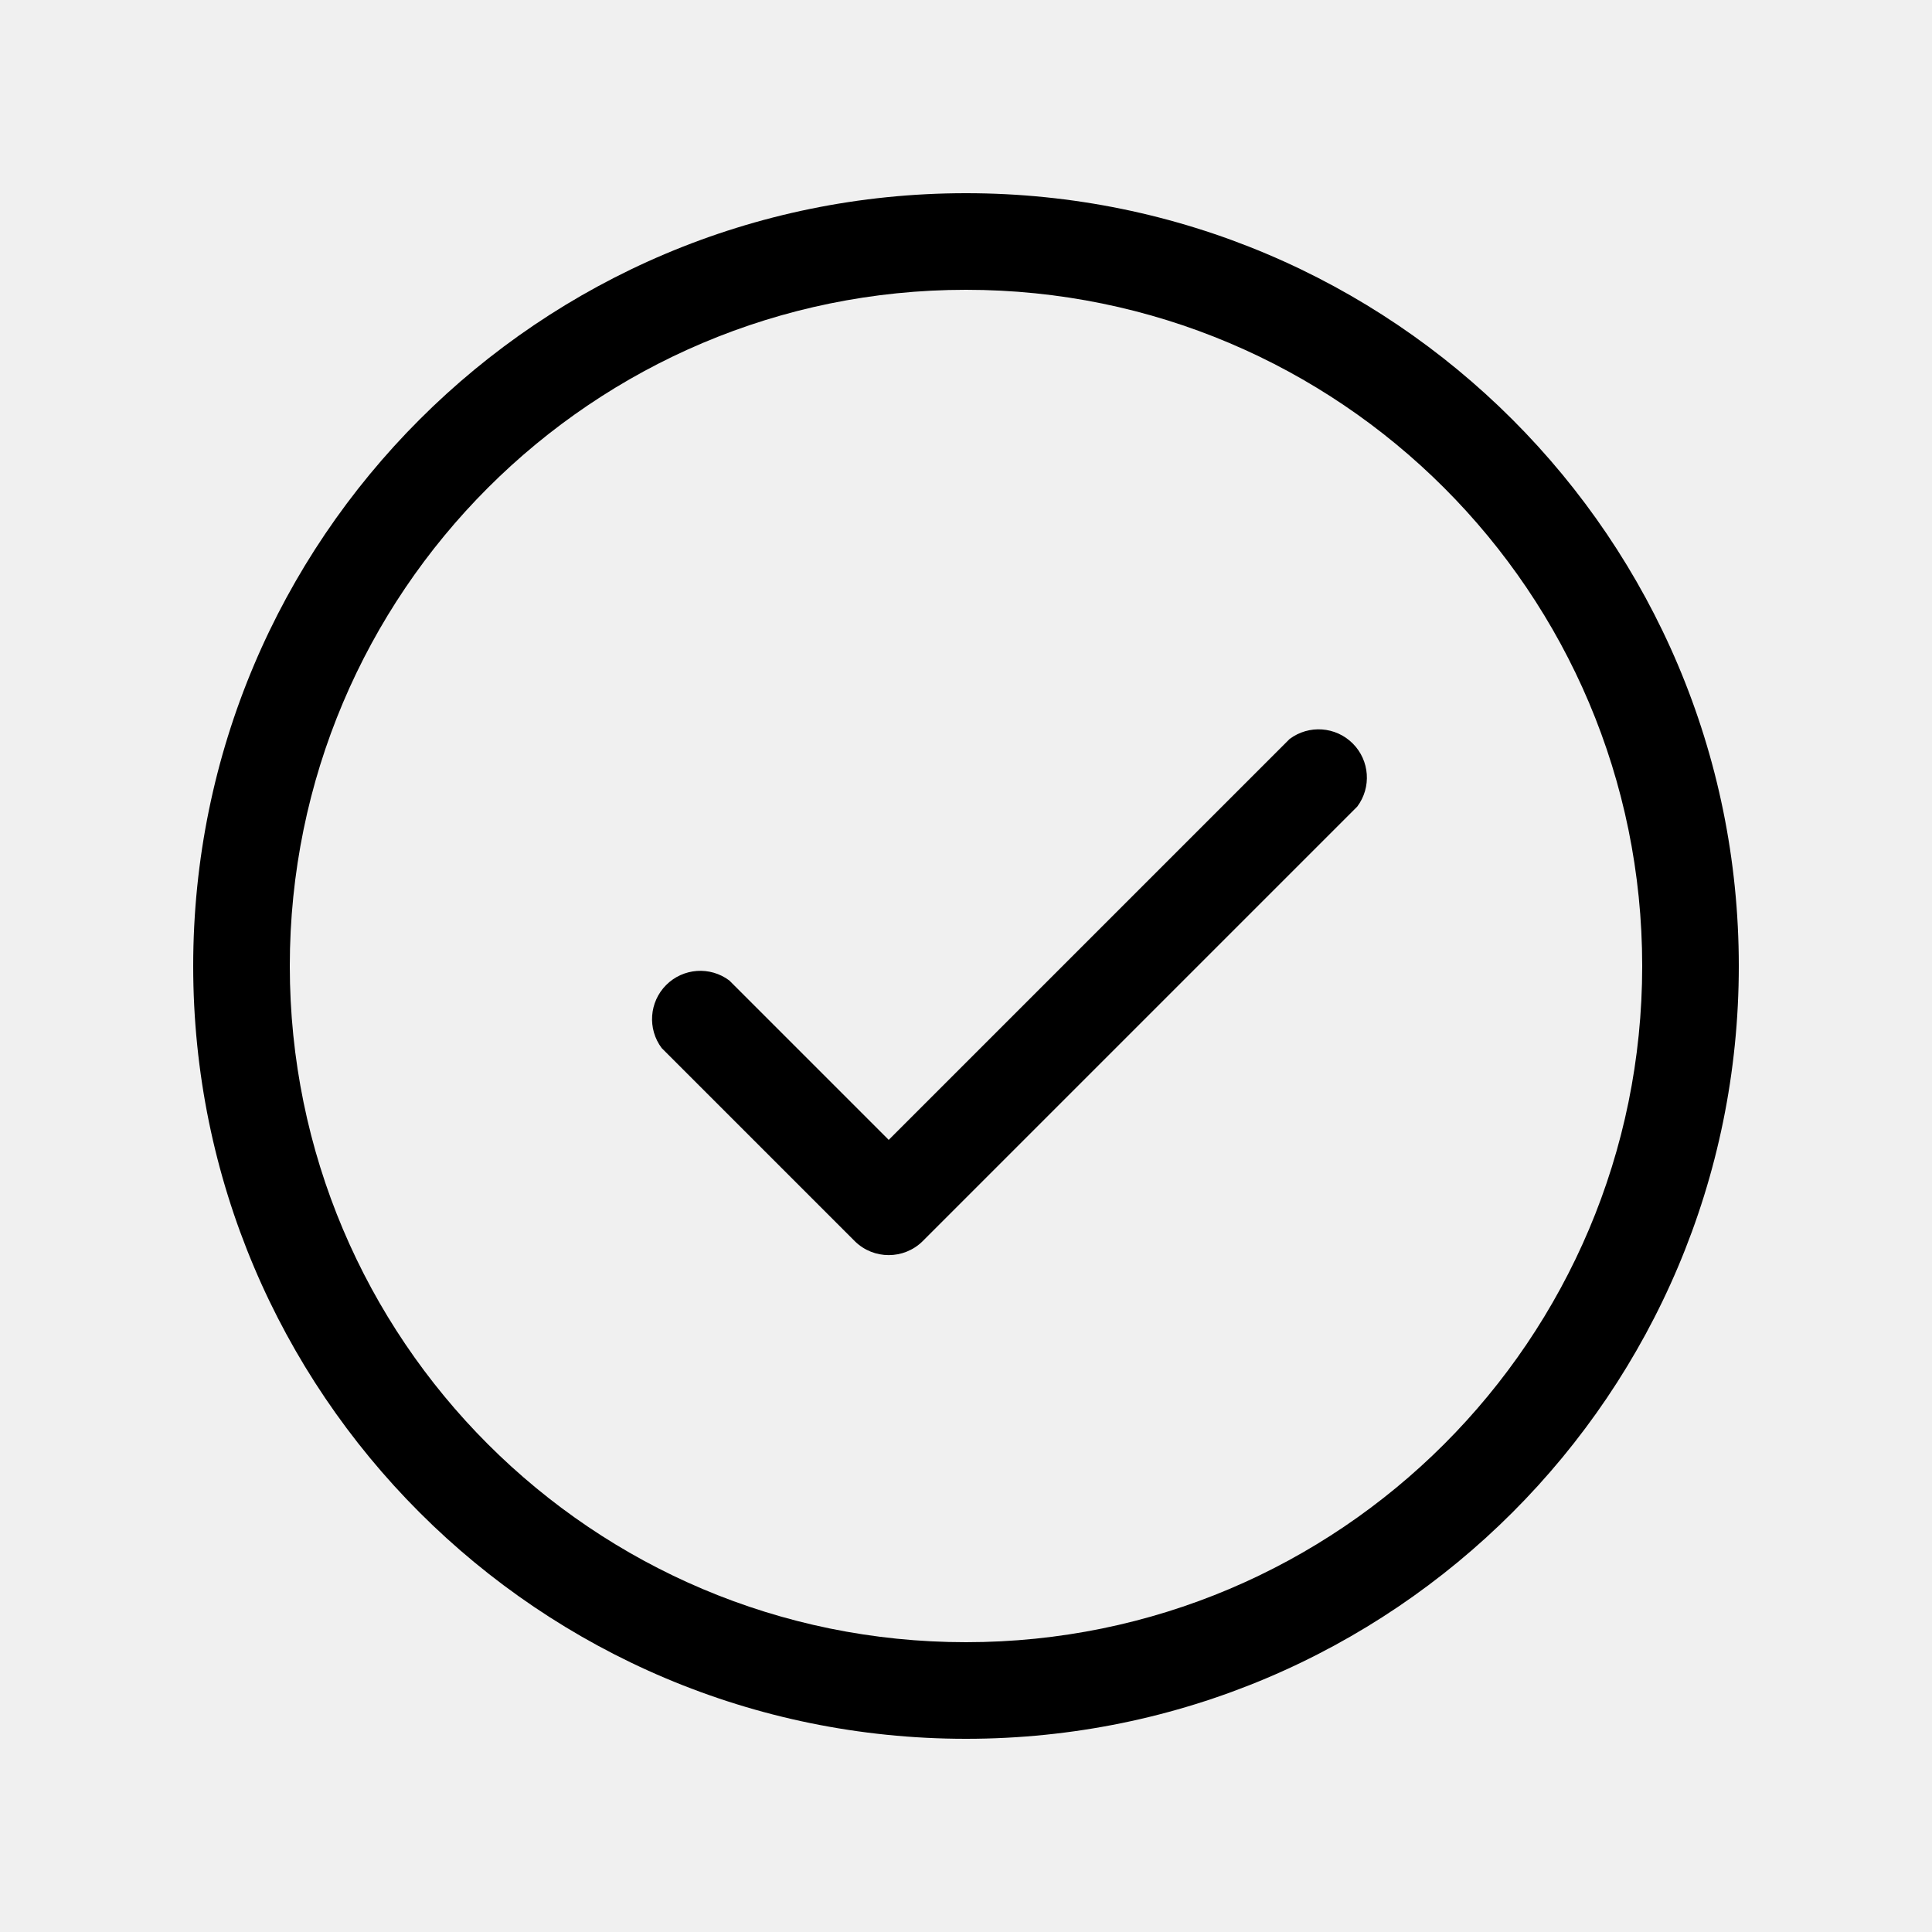
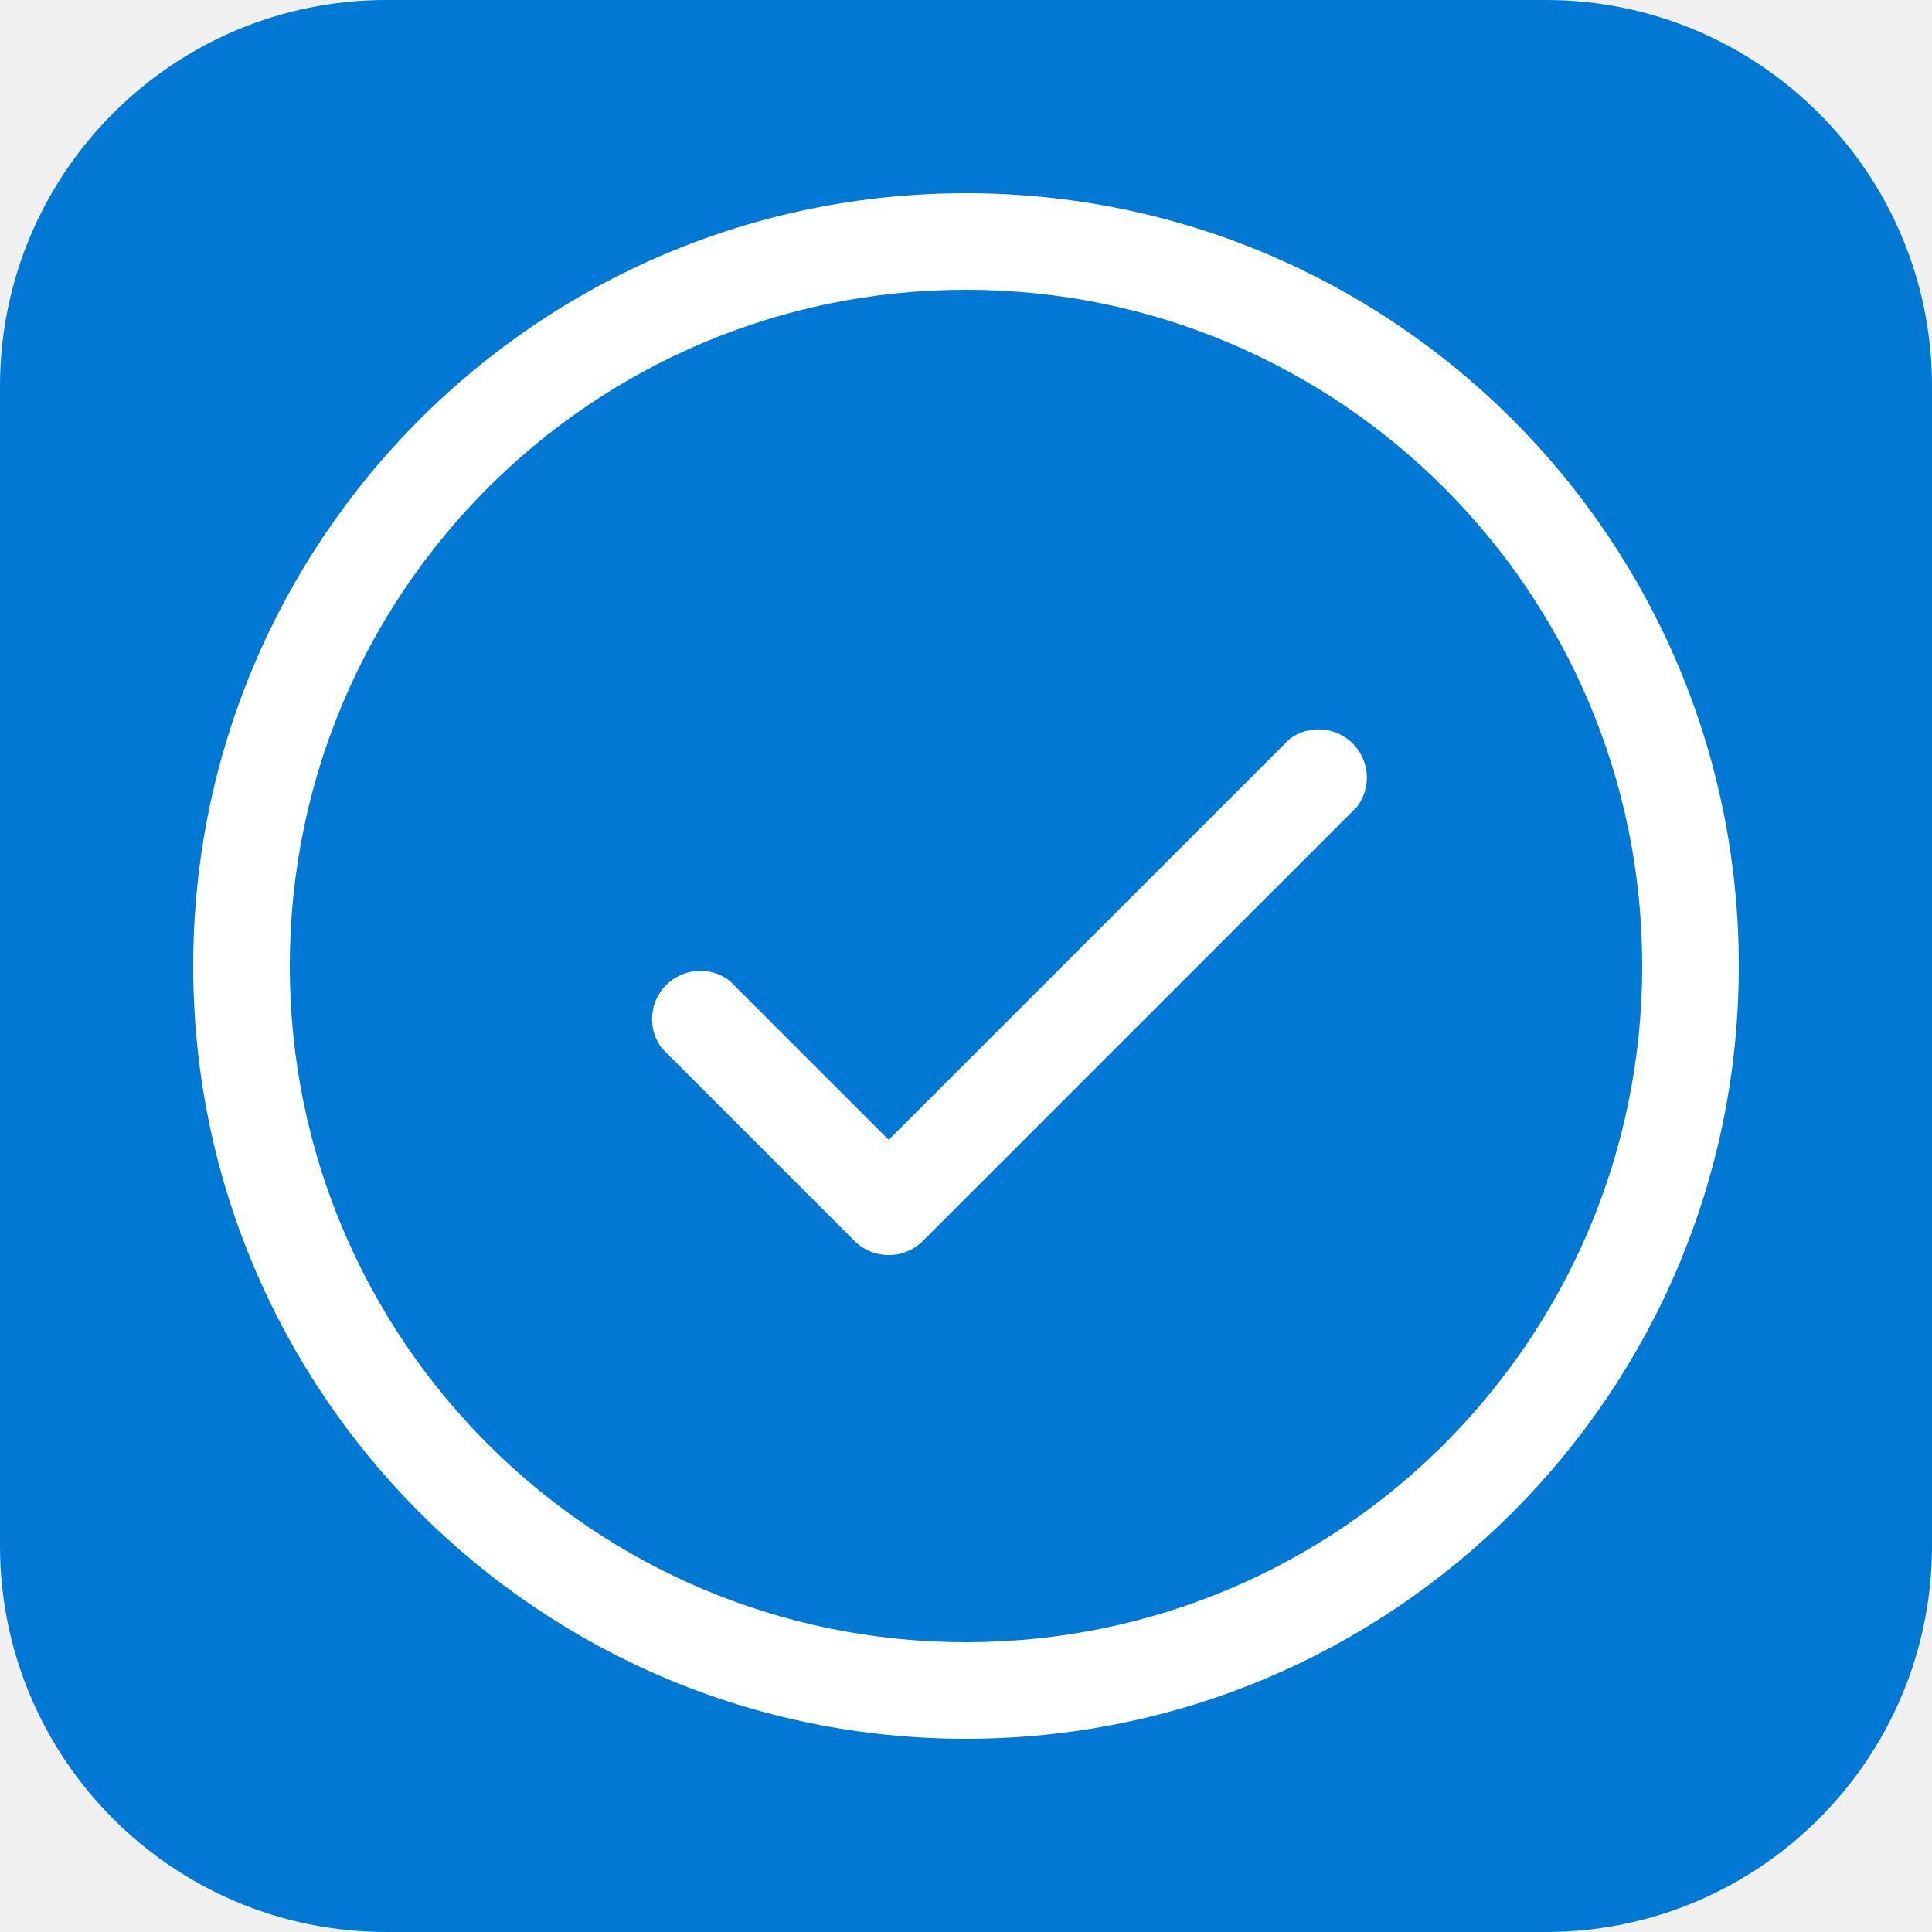
- <svg xmlns="http://www.w3.org/2000/svg" viewBox="0 0 20 20" fill="currentColor">
-   <path d="M10 2a8 8 0 1 0 0 16 8 8 0 0 0 0-16zm0 1a7 7 0 1 1 0 14 7 7 0 0 1 0-14zm3.35 4.65a.5.5 0 0 1 .7.7l-4.5 4.5a.5.5 0 0 1-.7 0l-2-2a.5.5 0 0 1 .7-.7L9.2 11.8z" />
+ <svg xmlns="http://www.w3.org/2000/svg" viewBox="0 0 20 20">
+   <rect width="20" height="20" rx="4" fill="#0078D4" />
+   <path d="M10 2a8 8 0 1 0 0 16 8 8 0 0 0 0-16zm0 1a7 7 0 1 1 0 14 7 7 0 0 1 0-14zm3.35 4.65a.5.5 0 0 1 .7.7l-4.5 4.5a.5.5 0 0 1-.7 0l-2-2a.5.5 0 0 1 .7-.7L9.2 11.8z" fill="white" />
</svg>
